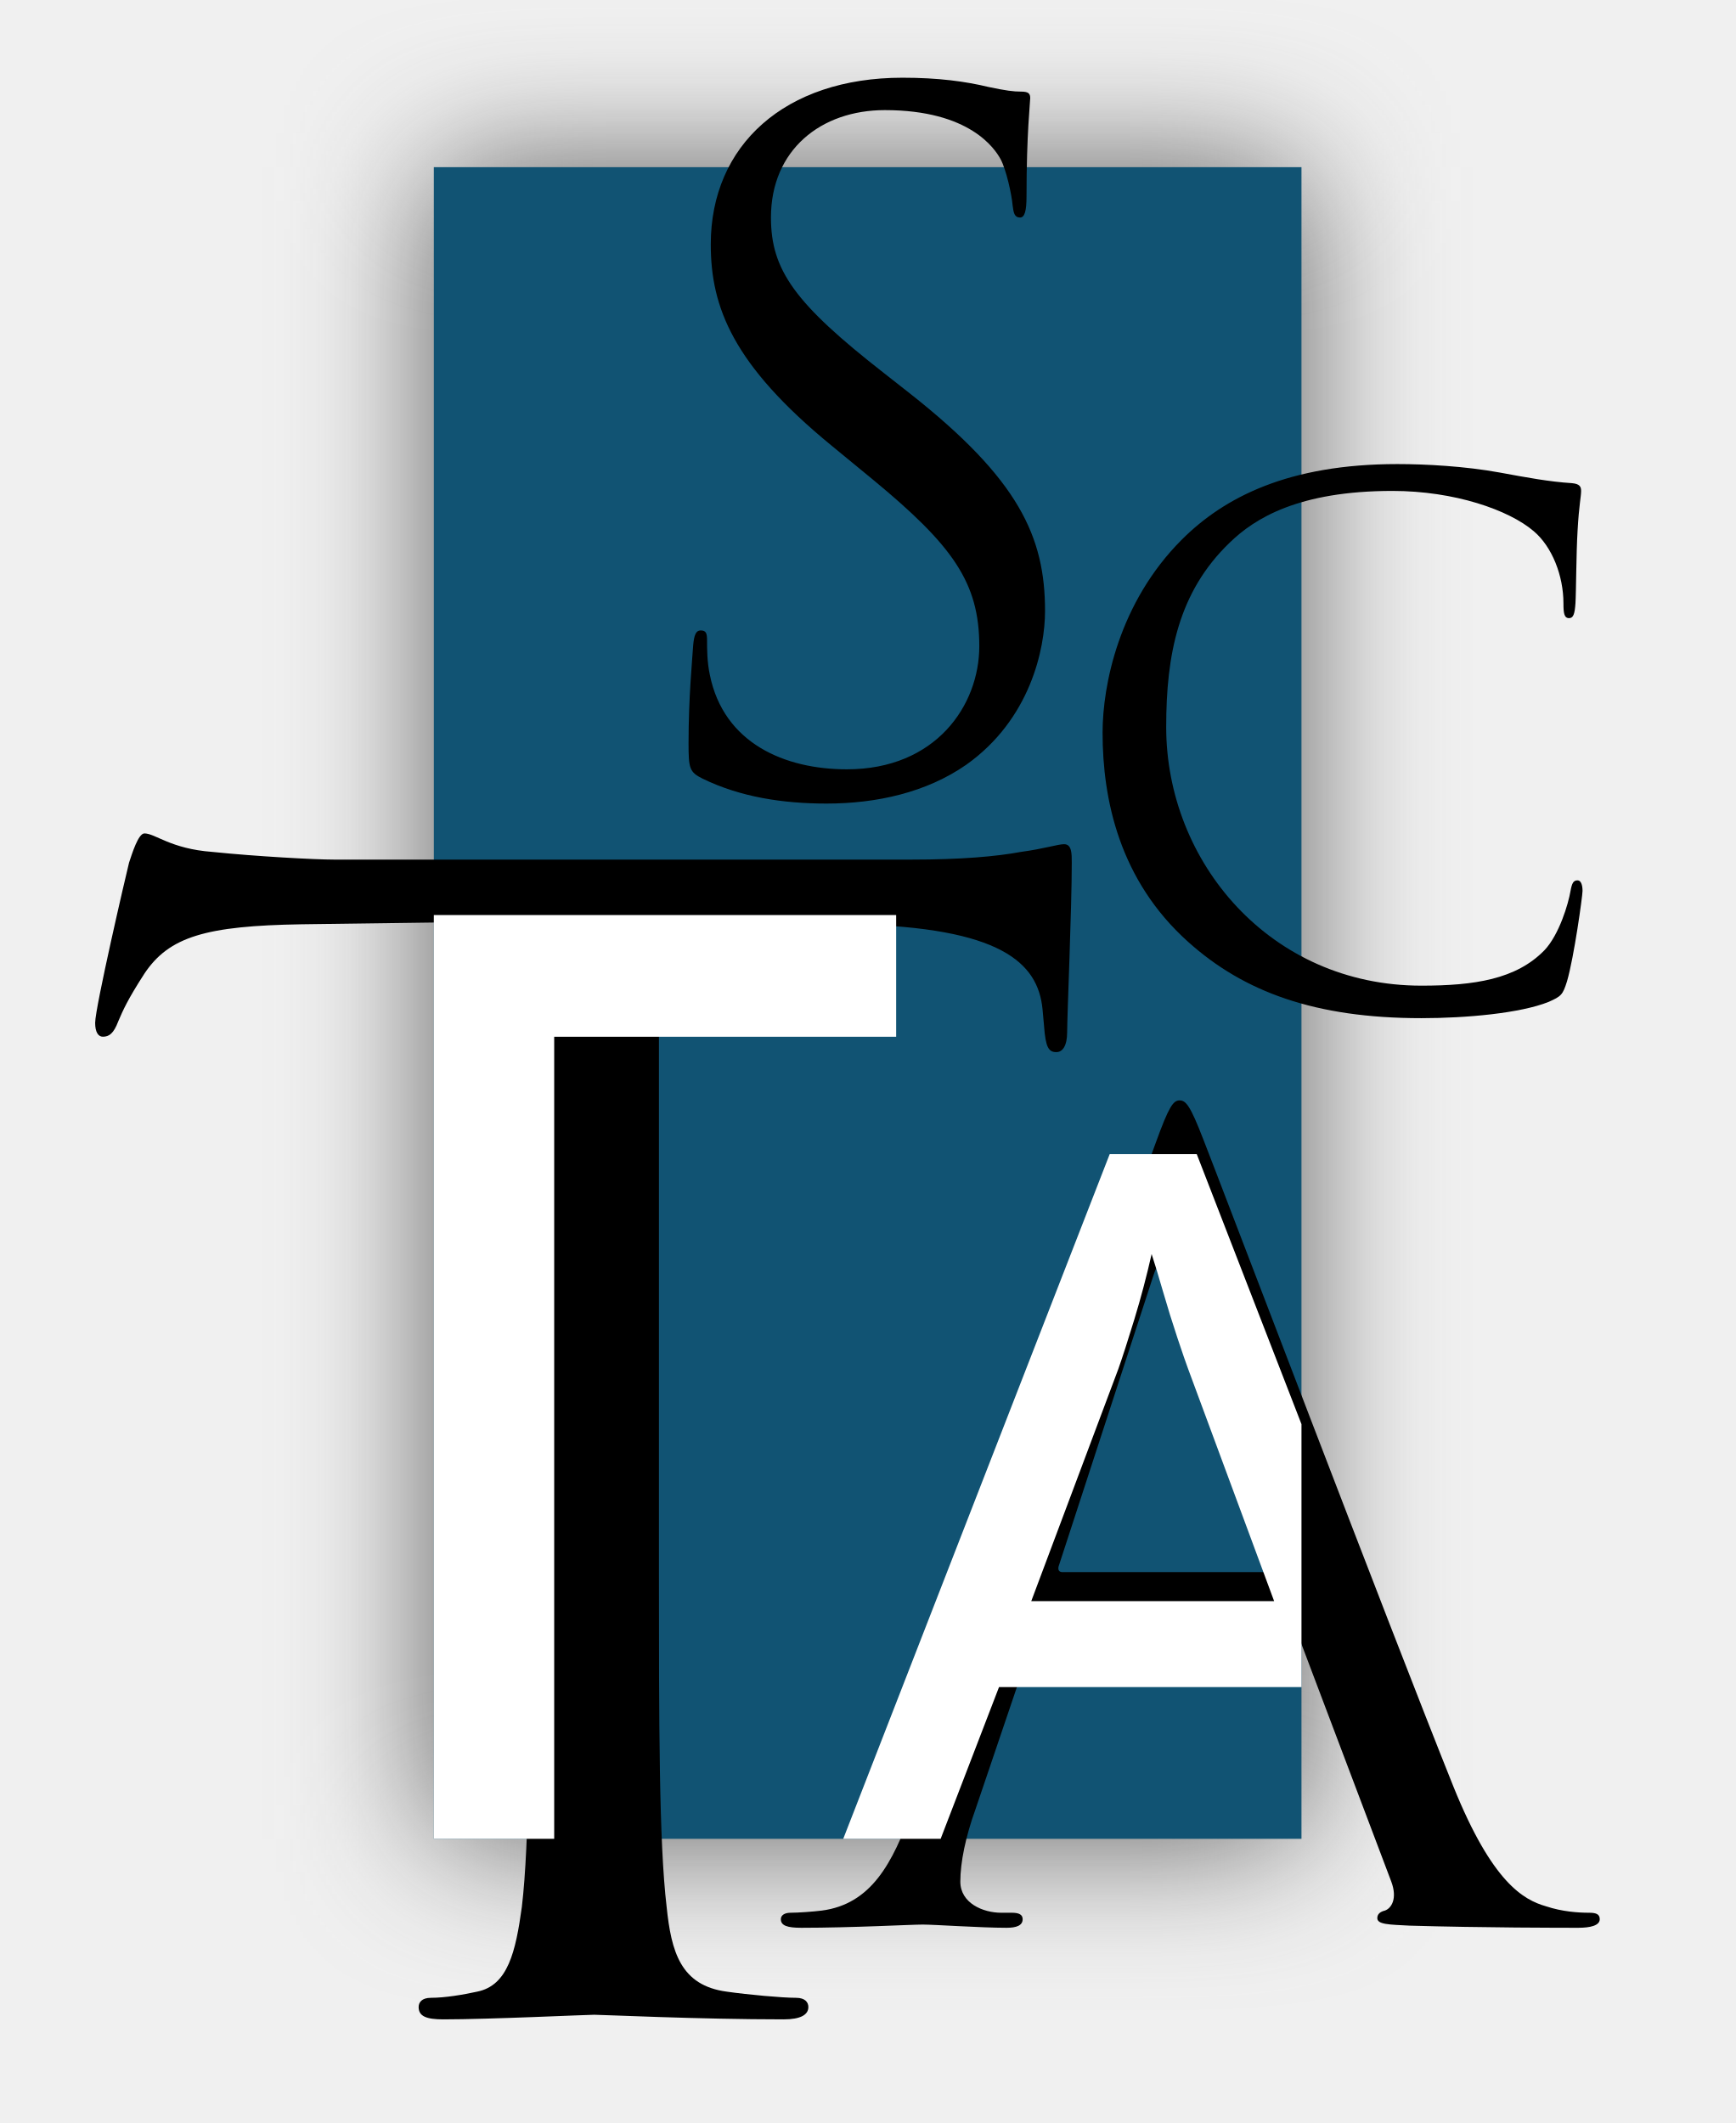
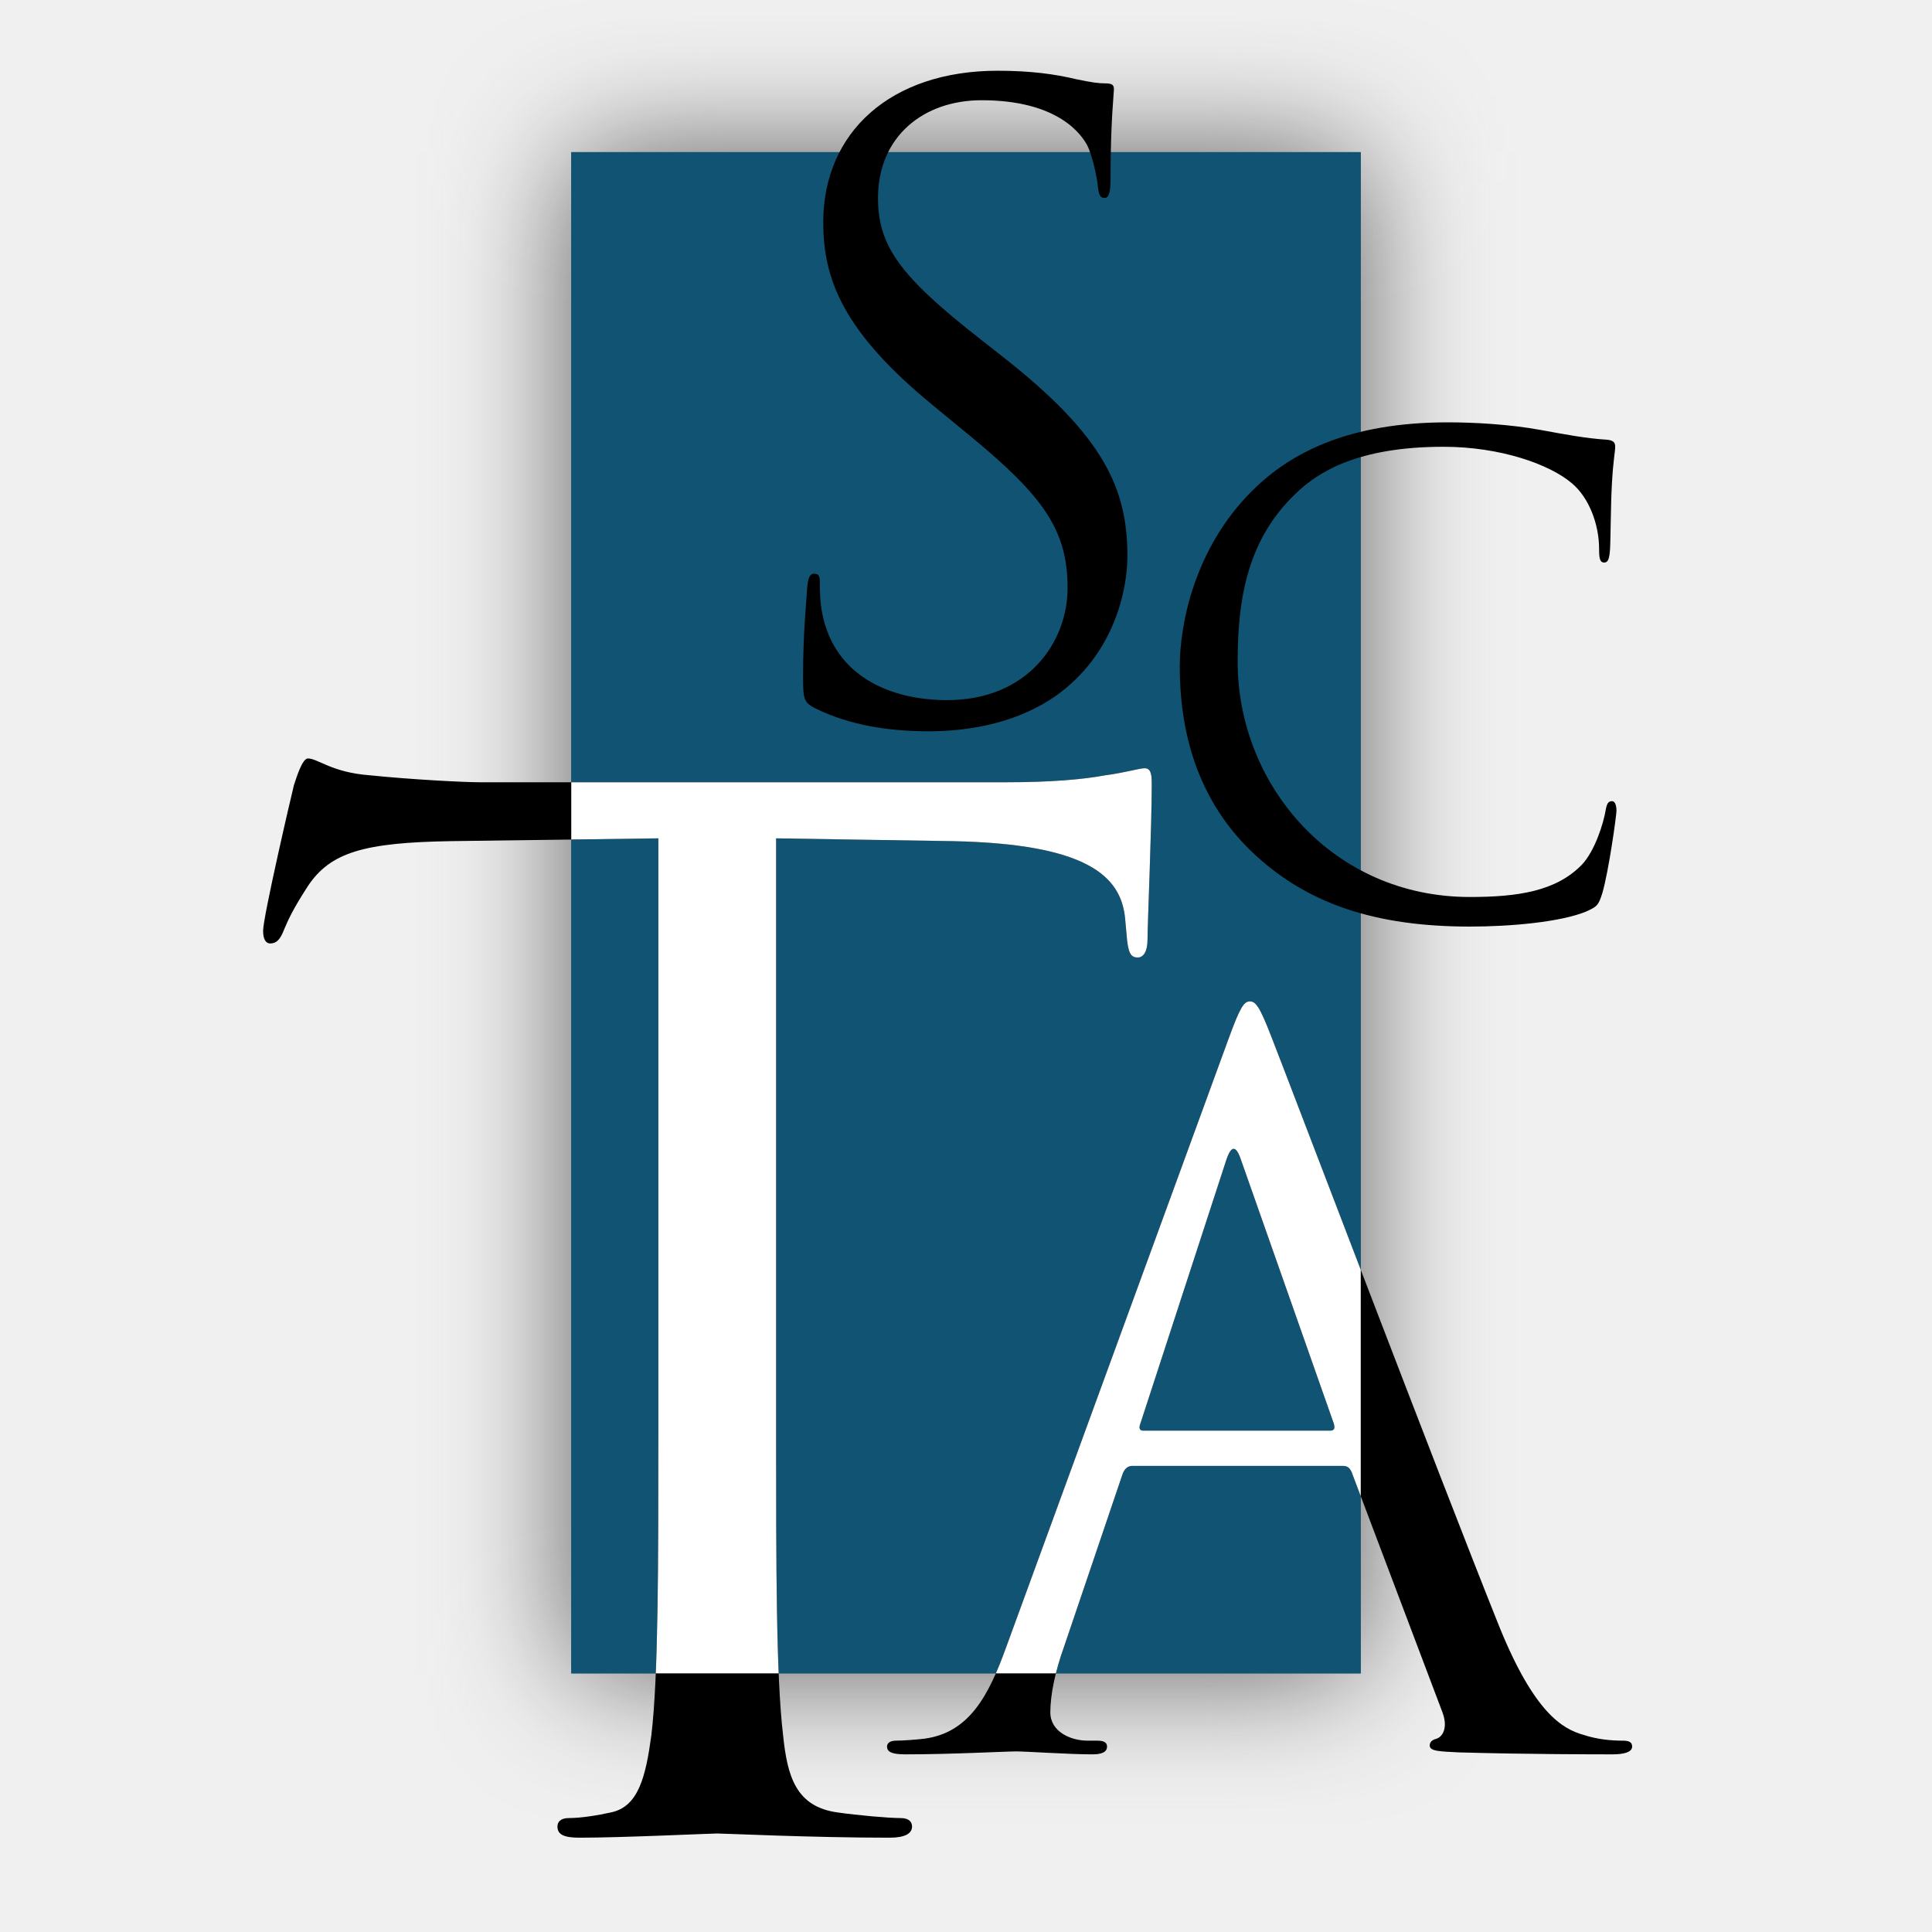
- <svg xmlns="http://www.w3.org/2000/svg" width="1683.434" height="2059.822" viewBox="0 0 1578.219 1931.083">
+ <svg xmlns="http://www.w3.org/2000/svg" width="545mm" height="545mm" viewBox="0 0 1931.102 1931.102">
  <defs>
    <clipPath id="b">
-       <text y="1190.514" x="-814.024" style="line-height:125%" font-weight="400" font-size="1400.973" font-family="sans-serif" letter-spacing="0" word-spacing="0">
-         <tspan style="-inkscape-font-specification:'Trajan Pro'" y="1190.514" x="-814.024" font-family="Trajan Pro">T</tspan>
-       </text>
+       <path style="line-height:125%;-inkscape-font-specification:'Trajan Pro'" d="M-89.802 195.823l176.522 2.802c134.494 2.802 168.117 35.025 172.32 77.054l1.401 15.41c1.401 19.614 4.203 23.817 11.208 23.817 5.604 0 9.807-5.604 9.807-18.213 0-15.41 4.203-112.077 4.203-154.107 0-8.405 0-16.811-7.005-16.811-5.604 0-18.213 4.203-39.228 7.005-22.415 4.203-54.638 7.004-99.469 7.004h-525.365c-16.811 0-70.048-2.801-110.677-7.004-37.826-2.802-51.836-16.812-61.642-16.812-5.604 0-11.208 18.213-14.01 26.618-2.802 11.208-30.822 131.692-30.822 145.702 0 8.406 2.802 12.608 7.005 12.608 5.604 0 9.807-2.802 14.01-14.01 4.203-9.806 8.406-19.613 23.817-43.43 22.415-33.623 56.039-43.43 142.899-44.83l207.344-2.803v592.612c0 134.494 0 245.17-7.005 304.011-5.604 40.629-12.609 71.45-40.628 77.054-12.609 2.802-29.42 5.604-42.03 5.604-8.405 0-11.207 4.203-11.207 8.406 0 8.406 7.005 11.207 22.415 11.207 42.03 0 130.29-4.203 137.296-4.203 7.005 0 95.266 4.203 172.32 4.203 15.41 0 22.415-4.203 22.415-11.207 0-4.203-2.802-8.406-11.208-8.406-12.608 0-43.43-2.802-63.043-5.604-42.03-5.604-50.436-36.425-54.638-77.054-7.005-58.84-7.005-169.517-7.005-304.01V195.822z" font-weight="400" font-family="Trajan Pro" letter-spacing="0" word-spacing="0" fill="#fff" />
    </clipPath>
    <clipPath id="c">
-       <text y="1108.478" x="-128.976" style="line-height:125%" font-weight="400" font-size="977.383" font-family="sans-serif" letter-spacing="0" word-spacing="0">
-         <tspan style="-inkscape-font-specification:'Trajan Pro'" y="1108.478" x="-128.976" font-family="Trajan Pro">A</tspan>
-       </text>
+       <path d="M-294.542-490.05h789.11v1520.538h-789.11z" fill="#fff" stroke-width="5.891" />
    </clipPath>
-     <filter id="a" x="-.5" y="-.1" width="2" height="1.27" color-interpolation-filters="sRGB">
+     <filter id="a" y="-.1" height="1.2" width="1.71" x="-.39" color-interpolation-filters="sRGB">
      <feFlood flood-opacity="1" flood-color="#5E5E5E" result="flood" />
      <feComposite in="flood" in2="SourceGraphic" operator="in" result="composite1" />
-       <feGaussianBlur in="composite1" stdDeviation="65.3" result="blur" />
+       <feGaussianBlur in="composite1" stdDeviation="65" result="blur" />
      <feOffset result="offset" />
      <feComposite in="SourceGraphic" in2="offset" result="composite2" />
    </filter>
  </defs>
-   <path fill="#115373" filter="url(#a)" d="M-470.983-490.05h789.109v1520.538h-789.109z" transform="translate(865.538 642.103)" />
-   <g style="line-height:125%">
-     <path d="M751.694 730.928c45.475 0 90.95-10.105 127.163-35.37 58.107-41.264 71.582-105.267 71.582-139.795 0-67.37-23.58-119.583-122.953-197.902l-23.58-18.527c-80.845-63.16-102.74-93.478-102.74-141.48 0-61.476 45.475-97.688 103.583-97.688 77.476 0 100.214 35.37 105.267 44.634 5.053 9.263 10.106 32 10.948 42.107.842 6.737 1.684 10.947 6.737 10.947 4.21 0 5.895-5.895 5.895-19.369 0-57.265 3.368-85.056 3.368-89.267 0-4.21-1.684-5.895-8.421-5.895-6.737 0-13.474-.842-29.475-4.21-21.053-5.053-45.475-8.422-78.319-8.422-106.951 0-174.323 61.477-174.323 151.585 0 57.266 20.212 109.478 109.478 182.745l37.897 31.159c72.424 59.792 96.846 93.477 96.846 151.585 0 53.897-39.58 112.004-120.426 112.004-56.423 0-112.005-23.58-124.637-85.898-2.526-11.79-2.526-23.58-2.526-31.16 0-6.736-.842-9.263-5.895-9.263-4.21 0-5.895 4.211-6.737 13.475-.842 13.474-4.21 47.16-4.21 89.266 0 22.738.841 26.107 12.631 32.002 34.528 16.842 73.266 22.737 112.847 22.737z" style="-inkscape-font-specification:'Trajan Pro'" font-family="Trajan Pro" font-weight="400" font-size="842.139" letter-spacing="0" word-spacing="0" />
+   <g fill="#115373">
+     <path d="M570.996 152.073h789.11V1672.61h-789.11z" />
+     <path transform="translate(865.538 642.122)" d="M-294.542-490.05h789.11v1520.538h-789.11z" filter="url(#a)" />
  </g>
-   <g style="line-height:125%">
-     <path d="M1292.705 926.127c41.143 0 90-4.5 115.715-14.786 11.572-5.143 12.858-6.429 16.715-18.643 6.429-21.858 14.143-77.787 14.143-82.287 0-5.143-1.286-9.643-4.5-9.643-3.857 0-5.143 2.571-6.429 9.643-1.928 11.571-10.286 39.857-23.786 54-25.714 26.358-63.643 32.144-111.858 32.144-137.574 0-232.075-112.502-232.075-235.289 0-65.572 10.929-122.787 57.858-167.788 22.5-21.857 62.358-46.93 147.86-46.93 56.571 0 106.072 17.358 128.572 36.644 16.715 14.143 27 40.5 27 65.572 0 9 .643 13.5 5.143 13.5 3.858 0 5.143-3.857 5.786-13.5.643-9.642.643-45 1.929-66.215 1.286-23.143 3.214-30.857 3.214-36 0-3.857-1.286-6.429-8.357-7.072-20.572-1.285-41.143-5.143-65.572-9.643-31.5-5.785-67.501-7.714-93.216-7.714-99.001 0-157.502 30.215-196.074 68.787-57.215 57.215-72 132.43-72 175.502 0 61.072 15.428 134.359 77.786 190.288 50.786 45.644 115.716 69.43 212.146 69.43z" style="-inkscape-font-specification:'Trajan Pro'" font-size="642.866" font-family="Trajan Pro" font-weight="400" letter-spacing="0" word-spacing="0" />
+   <g font-weight="400" font-family="Trajan Pro" letter-spacing="0" word-spacing="0">
+     <path d="M928.135 730.947c45.476 0 90.951-10.106 127.163-35.37 58.108-41.265 71.582-105.267 71.582-139.795 0-67.37-23.58-119.584-122.952-197.902l-23.58-18.527c-80.845-63.16-102.74-93.478-102.74-141.48 0-61.476 45.475-97.688 103.582-97.688 77.477 0 100.215 35.37 105.267 44.633 5.053 9.264 10.106 32.002 10.948 42.107.842 6.738 1.685 10.948 6.737 10.948 4.211 0 5.895-5.895 5.895-19.369 0-57.265 3.369-85.056 3.369-89.267 0-4.21-1.684-5.895-8.421-5.895-6.738 0-13.475-.842-29.475-4.21-21.054-5.053-45.476-8.422-78.32-8.422-106.95 0-174.322 61.476-174.322 151.585 0 57.266 20.211 109.478 109.478 182.744l37.896 31.16c72.424 59.791 96.846 93.477 96.846 151.584 0 53.897-39.58 112.005-120.426 112.005-56.423 0-112.004-23.58-124.636-85.898-2.527-11.79-2.527-23.58-2.527-31.16 0-6.736-.842-9.263-5.894-9.263-4.211 0-5.895 4.21-6.738 13.474-.842 13.475-4.21 47.16-4.21 89.267 0 22.738.842 26.106 12.632 32.001 34.527 16.843 73.266 22.738 112.846 22.738z" style="line-height:125%;-inkscape-font-specification:'Trajan Pro'" font-size="842.139" />
+     <path d="M1469.146 926.145c41.144 0 90.001-4.5 115.716-14.786 11.572-5.142 12.857-6.428 16.715-18.643 6.428-21.857 14.143-77.786 14.143-82.286 0-5.143-1.286-9.643-4.5-9.643-3.858 0-5.143 2.571-6.43 9.643-1.928 11.571-10.285 39.857-23.785 54-25.715 26.358-63.644 32.144-111.859 32.144-137.573 0-232.074-112.502-232.074-235.29 0-65.572 10.928-122.787 57.858-167.787 22.5-21.858 62.358-46.93 147.859-46.93 56.572 0 106.073 17.358 128.573 36.644 16.714 14.143 27 40.5 27 65.572 0 9 .643 13.5 5.143 13.5 3.857 0 5.143-3.857 5.786-13.5.643-9.643.643-45 1.929-66.215 1.285-23.143 3.214-30.857 3.214-36 0-3.857-1.286-6.429-8.357-7.072-20.572-1.286-41.144-5.143-65.573-9.643-31.5-5.786-67.5-7.714-93.215-7.714-99.001 0-157.502 30.214-196.074 68.786-57.215 57.215-72.001 132.43-72.001 175.503 0 61.072 15.429 134.359 77.787 190.288 50.786 45.643 115.715 69.43 212.145 69.43z" style="line-height:125%;-inkscape-font-specification:'Trajan Pro'" font-size="642.866" />
+     <path d="M1005.855 1646.02c-17.593 48.87-37.141 86.01-82.1 91.874-7.82.977-21.503 1.955-28.345 1.955-4.887 0-8.796 1.955-8.796 5.864 0 5.864 5.864 7.82 18.57 7.82 45.937 0 99.693-2.933 110.444-2.933 10.752 0 52.78 2.932 76.236 2.932 8.797 0 14.661-1.955 14.661-7.819 0-3.91-2.932-5.864-9.774-5.864h-9.774c-16.615 0-37.14-8.797-37.14-28.344 0-17.593 4.887-41.05 13.683-65.485l58.643-172.997c1.955-4.887 4.887-7.819 9.774-7.819h210.137c4.887 0 6.842 1.955 8.797 5.865l90.896 240.436c5.865 15.638 0 24.434-5.864 26.39-3.91.976-6.842 2.931-6.842 6.84 0 5.865 10.752 5.865 29.322 6.842 67.44 1.955 138.788 1.955 153.449 1.955 10.751 0 19.548-1.955 19.548-7.819 0-4.887-3.91-5.864-9.774-5.864-9.774 0-24.435-.978-39.096-5.864-20.525-5.865-48.869-21.503-84.054-108.49-59.62-148.562-213.07-552.221-227.73-589.362-11.73-30.299-15.639-35.186-21.503-35.186-5.864 0-9.774 5.865-21.503 38.118l-221.865 606.955zm136.833-216.001c-2.932 0-4.887-1.955-2.932-6.842l86.01-263.894c4.887-14.66 9.774-14.66 14.66 0l92.852 263.894c.977 3.91.977 6.842-3.91 6.842h-186.68z" style="line-height:125%;-inkscape-font-specification:'Trajan Pro'" />
+     <path d="M775.736 837.946l176.522 2.802c134.494 2.802 168.117 35.024 172.32 77.053l1.401 15.41c1.401 19.615 4.203 23.817 11.208 23.817 5.604 0 9.807-5.603 9.807-18.212 0-15.41 4.203-112.078 4.203-154.107 0-8.406 0-16.812-7.005-16.812-5.604 0-18.213 4.203-39.228 7.005-22.415 4.203-54.638 7.005-99.469 7.005H480.13c-16.811 0-70.048-2.802-110.677-7.005-37.826-2.802-51.836-16.812-61.642-16.812-5.604 0-11.208 18.213-14.01 26.619-2.802 11.208-30.822 131.691-30.822 145.7 0 8.407 2.802 12.61 7.005 12.61 5.604 0 9.807-2.802 14.01-14.01 4.203-9.807 8.406-19.614 23.817-43.43 22.415-33.624 56.039-43.43 142.899-44.831l207.344-2.802v592.611c0 134.494 0 245.17-7.005 304.012-5.604 40.628-12.609 71.45-40.628 77.053-12.609 2.802-29.42 5.604-42.03 5.604-8.405 0-11.207 4.203-11.207 8.406 0 8.406 7.005 11.208 22.415 11.208 42.03 0 130.29-4.203 137.296-4.203 7.005 0 95.266 4.203 172.32 4.203 15.41 0 22.415-4.203 22.415-11.208 0-4.203-2.802-8.406-11.208-8.406-12.608 0-43.43-2.802-63.043-5.604-42.03-5.604-50.436-36.425-54.638-77.053-7.005-58.841-7.005-169.518-7.005-304.012V837.946z" style="line-height:125%;-inkscape-font-specification:'Trajan Pro'" />
  </g>
-   <g style="line-height:125%">
-     <path d="M599.294 837.927l176.523 2.802c134.493 2.802 168.117 35.024 172.32 77.053l1.4 15.411c1.401 19.614 4.203 23.817 11.208 23.817 5.604 0 9.807-5.604 9.807-18.213 0-15.41 4.203-112.078 4.203-154.107 0-8.406 0-16.812-7.005-16.812-5.604 0-18.213 4.203-39.227 7.005-22.416 4.203-54.638 7.005-99.47 7.005H303.69c-16.812 0-70.049-2.802-110.677-7.005-37.826-2.802-51.836-16.812-61.643-16.812-5.604 0-11.208 18.213-14.01 26.619-2.802 11.208-30.821 131.691-30.821 145.701 0 8.406 2.802 12.609 7.005 12.609 5.604 0 9.806-2.802 14.01-14.01 4.202-9.807 8.405-19.613 23.816-43.43 22.416-33.623 56.039-43.43 142.9-44.831l207.343-2.802v592.612c0 134.493 0 245.17-7.005 304.01-5.603 40.63-12.608 71.45-40.628 77.054-12.609 2.802-29.42 5.604-42.029 5.604-8.406 0-11.208 4.203-11.208 8.406 0 8.406 7.005 11.208 22.416 11.208 42.029 0 130.29-4.203 137.295-4.203 7.005 0 95.266 4.203 172.32 4.203 15.41 0 22.415-4.203 22.415-11.208 0-4.203-2.801-8.406-11.207-8.406-12.61 0-43.43-2.802-63.044-5.604-42.03-5.604-50.435-36.425-54.638-77.053-7.005-58.841-7.005-169.518-7.005-304.011V837.927z" style="-inkscape-font-specification:'Trajan Pro'" font-family="Trajan Pro" font-weight="400" font-size="1400.973" letter-spacing="0" word-spacing="0" />
-   </g>
-   <g style="line-height:125%">
-     <path d="M829.413 1646.001c-17.593 48.87-37.14 86.01-82.1 91.874-7.82.978-21.503 1.955-28.344 1.955-4.887 0-8.797 1.955-8.797 5.864 0 5.865 5.865 7.82 18.57 7.82 45.937 0 99.694-2.933 110.445-2.933 10.751 0 52.778 2.932 76.236 2.932 8.796 0 14.66-1.954 14.66-7.819 0-3.91-2.932-5.864-9.773-5.864h-9.774c-16.616 0-37.14-8.796-37.14-28.344 0-17.593 4.886-41.05 13.683-65.485l58.642-172.996c1.955-4.887 4.887-7.82 9.774-7.82h210.138c4.887 0 6.841 1.955 8.796 5.865l90.897 240.436c5.864 15.638 0 24.434-5.865 26.39-3.91.977-6.841 2.931-6.841 6.841 0 5.864 10.75 5.864 29.321 6.842 67.44 1.954 138.789 1.954 153.45 1.954 10.75 0 19.547-1.954 19.547-7.819 0-4.887-3.91-5.864-9.774-5.864-9.774 0-24.434-.977-39.095-5.864-20.525-5.865-48.87-21.503-84.055-108.49-59.62-148.562-213.07-552.221-227.73-589.362-11.729-30.298-15.638-35.185-21.503-35.185-5.864 0-9.774 5.864-21.502 38.118L829.413 1646zM966.247 1430c-2.933 0-4.887-1.955-2.933-6.842l86.01-263.893c4.887-14.661 9.774-14.661 14.66 0l92.852 263.893c.978 3.91.978 6.842-3.91 6.842h-186.68z" style="-inkscape-font-specification:'Trajan Pro'" font-family="Trajan Pro" font-weight="400" font-size="977.383" letter-spacing="0" word-spacing="0" />
-   </g>
-   <path clip-path="url(#b)" d="M-470.983-490.05h789.11v1520.538h-789.11z" fill="#fff" transform="translate(865.538 642.103)" />
-   <path clip-path="url(#c)" d="M-470.983-490.05h789.11v1520.538h-789.11z" fill="#fff" transform="translate(865.538 642.103)" />
+   <path transform="translate(865.538 642.122)" d="M-294.542-490.05h789.11v1520.538h-789.11z" clip-path="url(#b)" fill="#fff" />
+   <path transform="translate(865.538 642.122)" style="line-height:125%;-inkscape-font-specification:'Trajan Pro'" d="M140.317 1003.898c-17.593 48.869-37.141 86.01-82.1 91.874-7.82.977-21.503 1.955-28.345 1.955-4.887 0-8.796 1.954-8.796 5.864 0 5.864 5.864 7.819 18.57 7.819 45.937 0 99.693-2.932 110.444-2.932 10.752 0 52.78 2.932 76.236 2.932 8.797 0 14.661-1.955 14.661-7.82 0-3.909-2.932-5.863-9.774-5.863h-9.774c-16.615 0-37.14-8.797-37.14-28.345 0-17.592 4.887-41.05 13.683-65.484L256.625 830.9c1.955-4.887 4.887-7.819 9.774-7.819h210.137c4.887 0 6.842 1.955 8.797 5.864l90.896 240.436c5.865 15.639 0 24.435-5.864 26.39-3.91.977-6.842 2.932-6.842 6.842 0 5.864 10.752 5.864 29.322 6.841 67.44 1.955 138.788 1.955 153.449 1.955 10.751 0 19.548-1.955 19.548-7.82 0-4.886-3.91-5.863-9.774-5.863-9.774 0-24.435-.978-39.096-5.865-20.525-5.864-48.869-21.502-84.054-108.49-59.62-148.561-213.07-552.22-227.73-589.361-11.73-30.299-15.639-35.186-21.503-35.186-5.864 0-9.774 5.864-21.503 38.118l-221.865 606.955zM277.15 787.896c-2.932 0-4.887-1.955-2.932-6.841l86.01-263.894c4.887-14.66 9.774-14.66 14.66 0l92.852 263.894c.977 3.91.977 6.841-3.91 6.841H277.15z" clip-path="url(#c)" font-weight="400" font-family="Trajan Pro" letter-spacing="0" word-spacing="0" fill="#fff" />
</svg>
